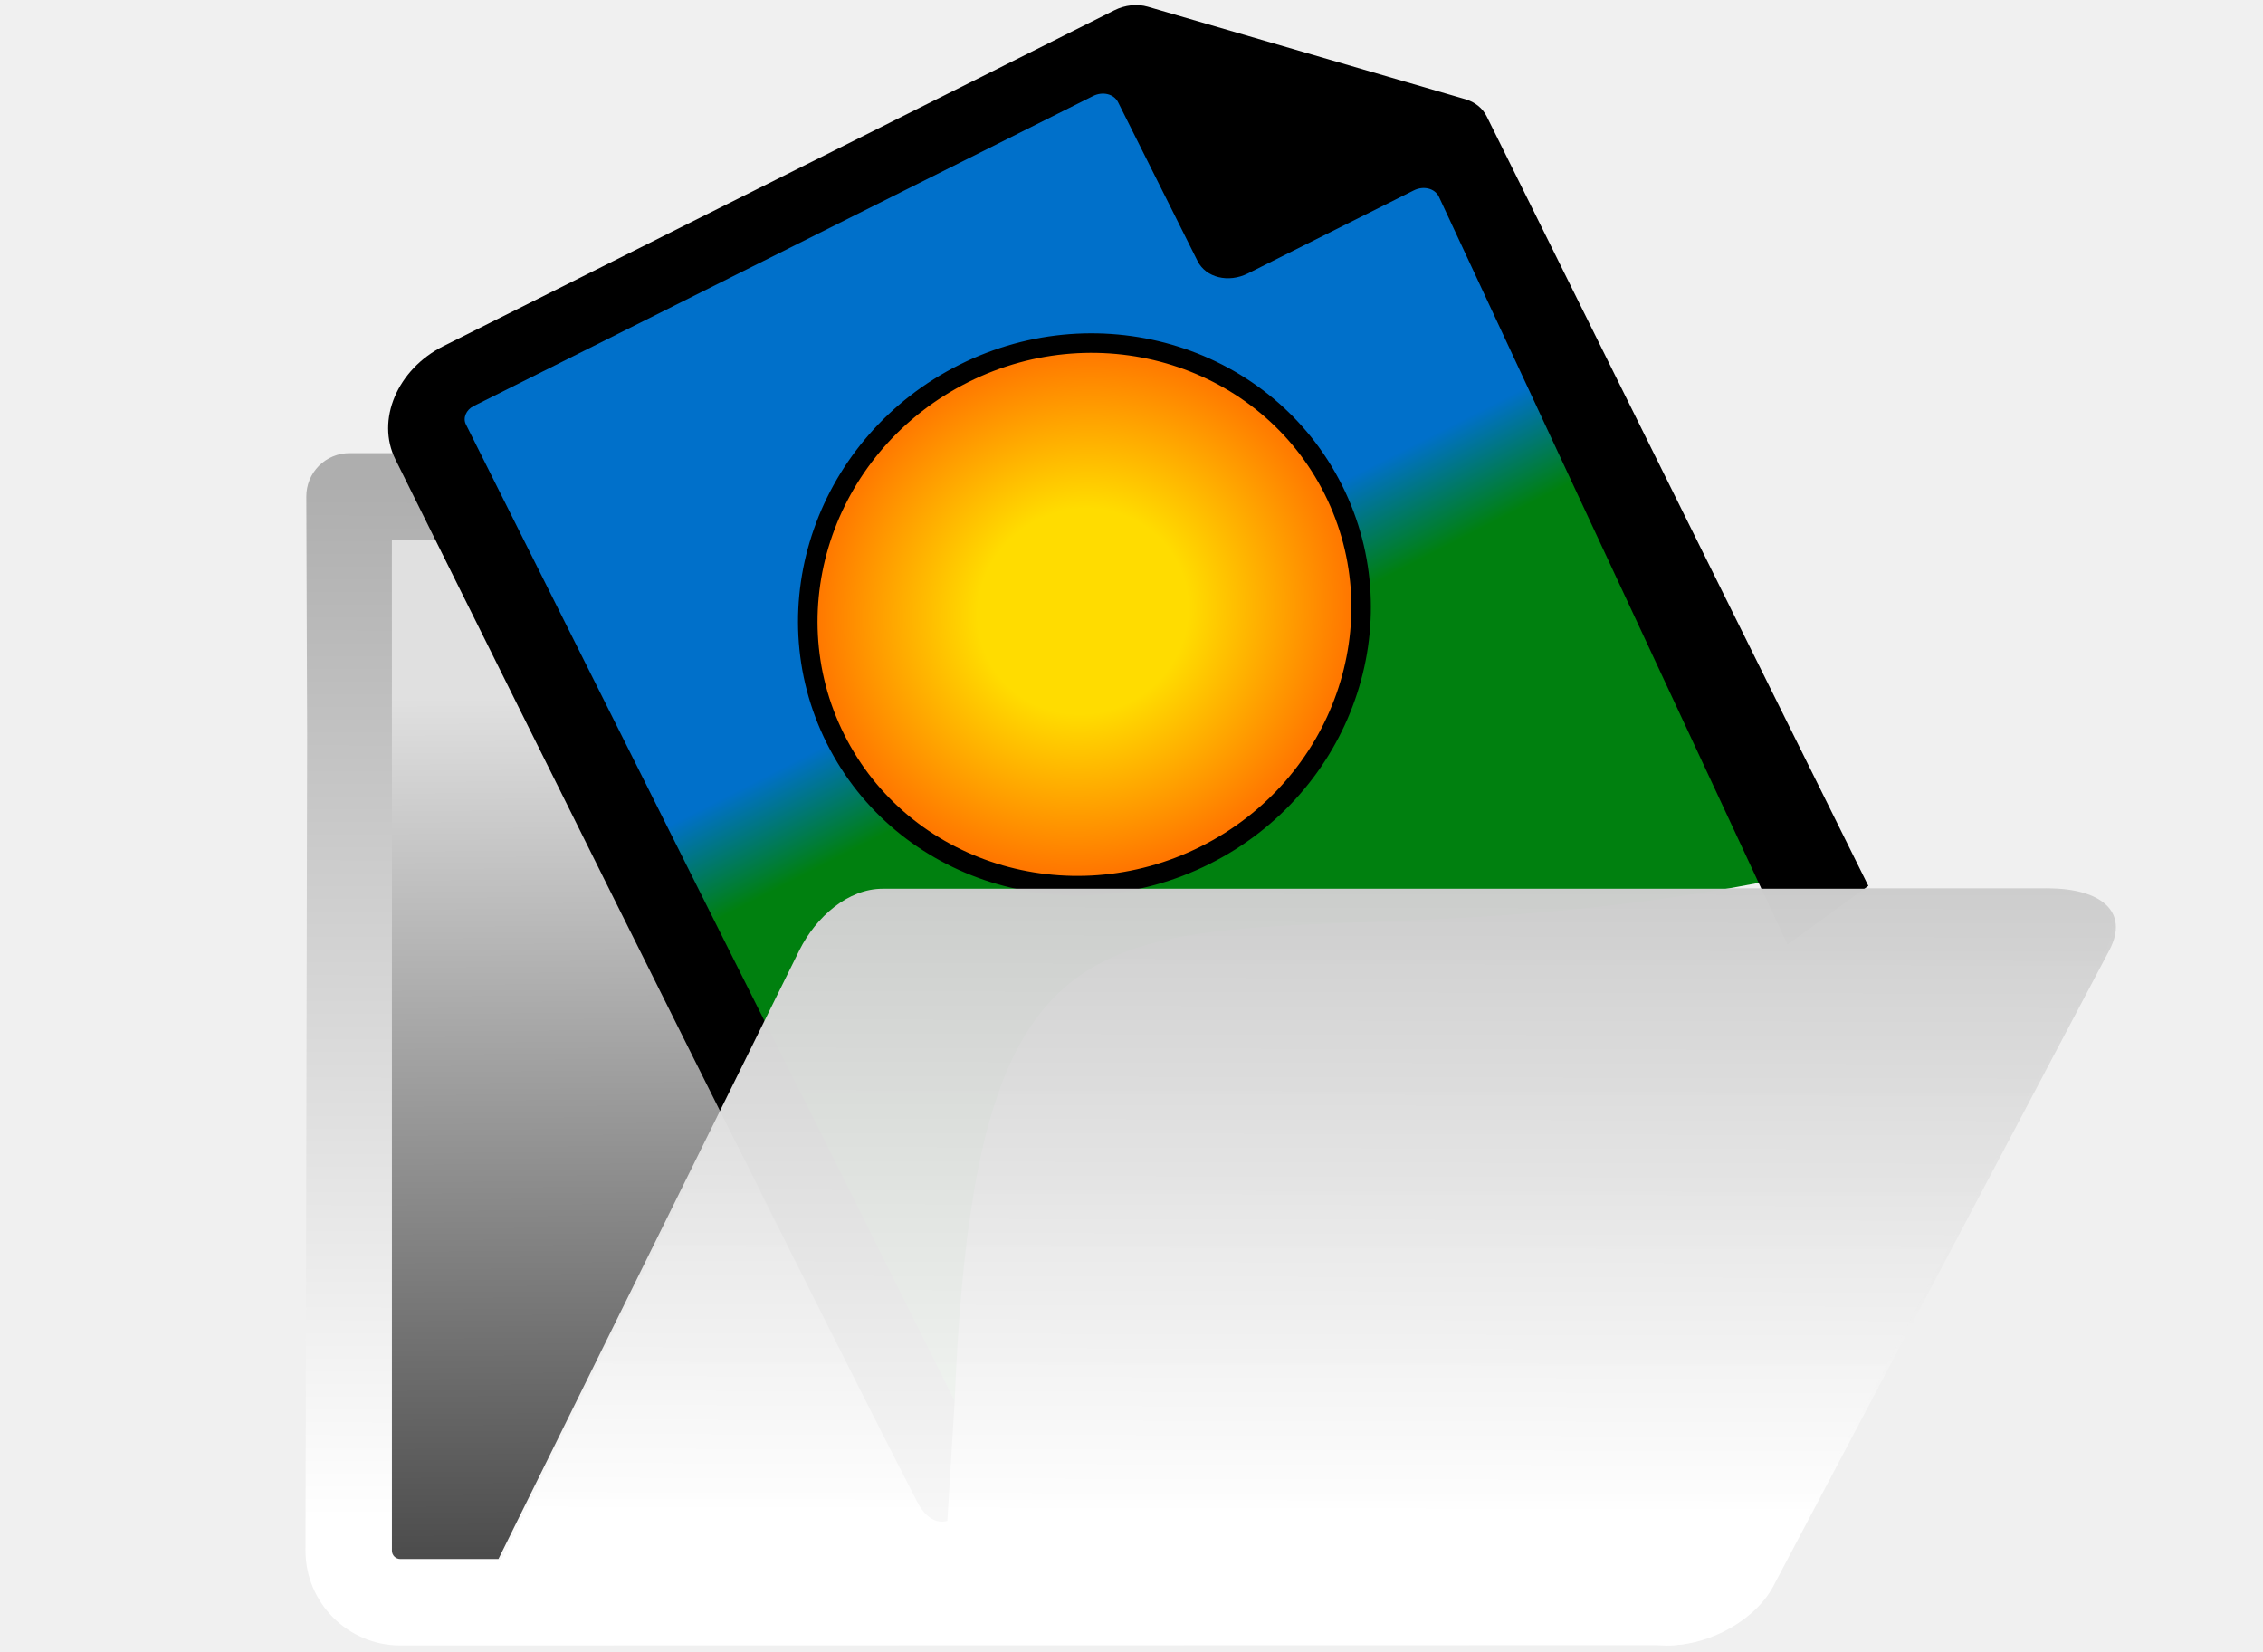
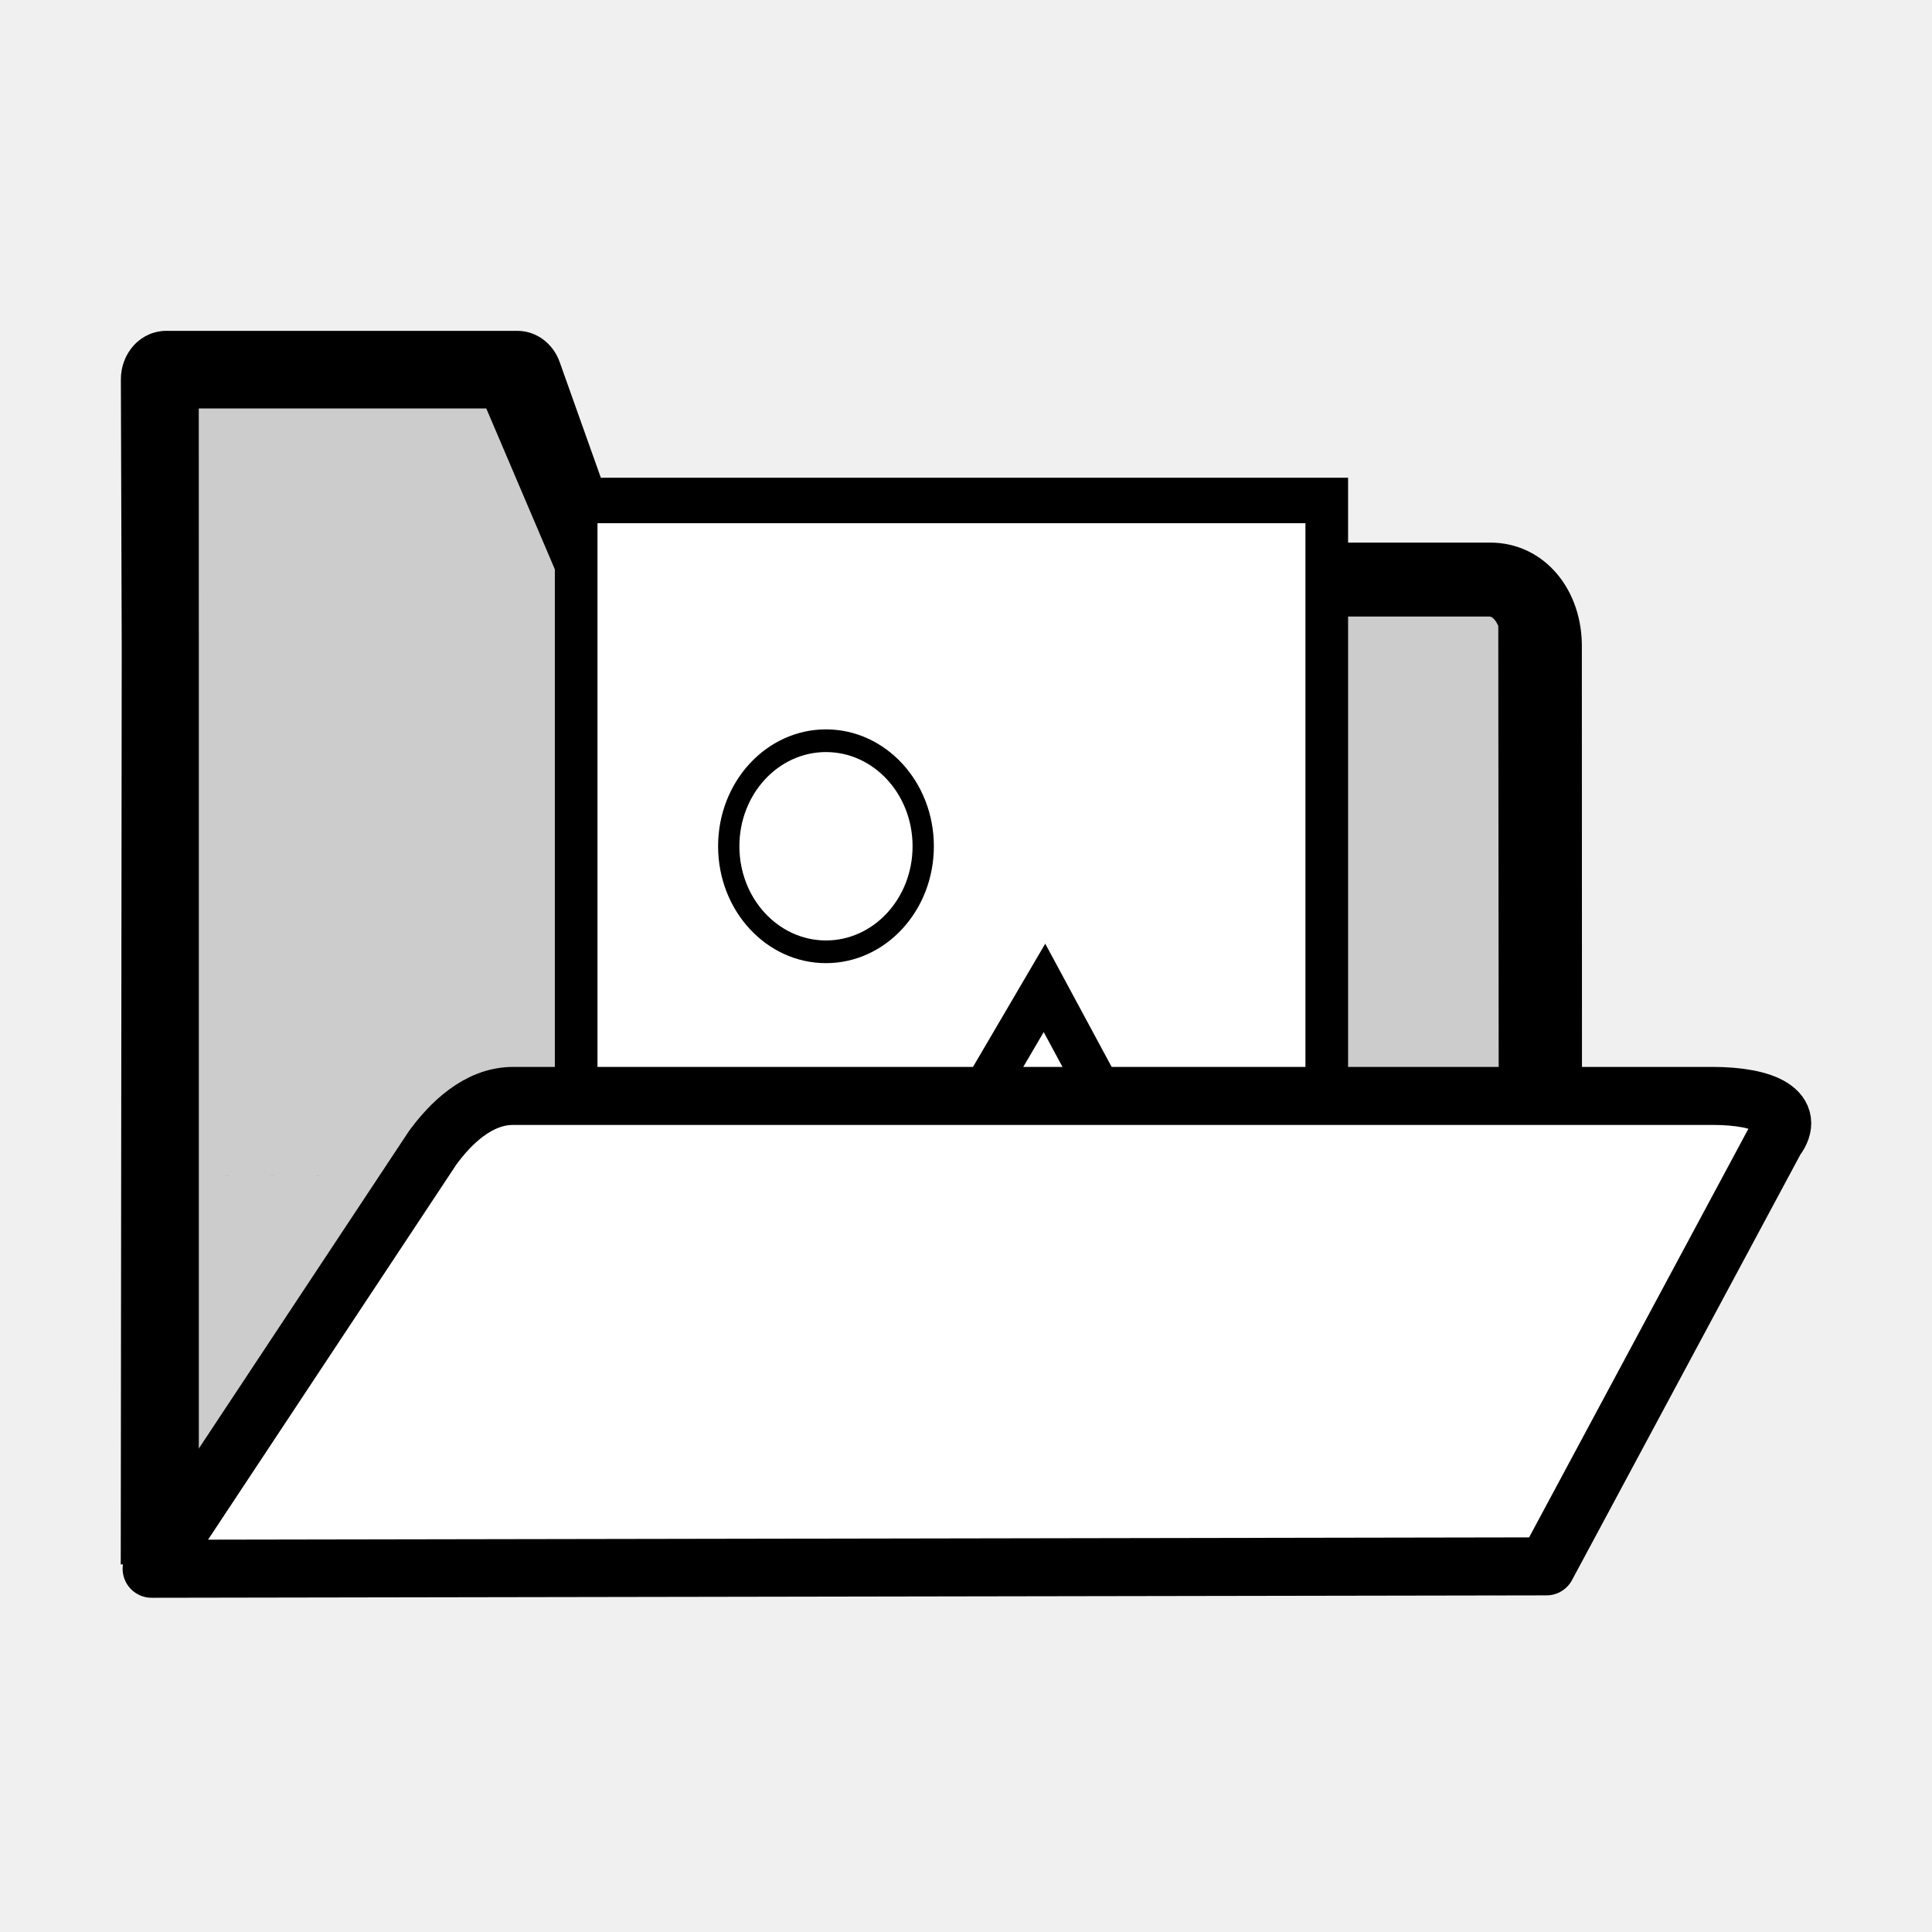
- <svg xmlns="http://www.w3.org/2000/svg" xmlns:xlink="http://www.w3.org/1999/xlink" fill="#000000" version="1.1" id="Capa_1" width="1000" height="730" viewBox="0 0 633.971 462.799" xml:space="preserve">
-   <defs id="defs199">
-     <linearGradient id="linearGradient2658">
-       <stop style="stop-color:#ffdc00;stop-opacity:1;" offset="0.355" id="stop2654" />
-       <stop style="stop-color:#ff6500;stop-opacity:1;" offset="1" id="stop2656" />
-     </linearGradient>
-     <linearGradient id="linearGradient8924">
-       <stop style="stop-color:#00800f;stop-opacity:1;" offset="0.489" id="stop8920" />
-       <stop style="stop-color:#0070ca;stop-opacity:1;" offset="0.584" id="stop8922" />
-     </linearGradient>
-     <linearGradient id="linearGradient5827">
-       <stop style="stop-color:#e0e0e0;stop-opacity:1;" offset="0" id="stop5823" />
-       <stop style="stop-color:#484848;stop-opacity:1;" offset="1" id="stop5825" />
-     </linearGradient>
-     <linearGradient id="linearGradient2982">
-       <stop style="stop-color:#aeaeae;stop-opacity:1;" offset="0" id="stop2978" />
-       <stop style="stop-color:#ffffff;stop-opacity:1;" offset="0.893" id="stop2980" />
-     </linearGradient>
-     <linearGradient xlink:href="#linearGradient2982" id="linearGradient2984" x1="238.631" y1="95.59" x2="237.943" y2="420.183" gradientUnits="userSpaceOnUse" />
-     <linearGradient xlink:href="#linearGradient5827" id="linearGradient5829" x1="161.265" y1="110.026" x2="163.871" y2="476.288" gradientUnits="userSpaceOnUse" gradientTransform="matrix(0.9268953,0,0,0.6741573,97.1739,120.6399)" />
-     <linearGradient xlink:href="#linearGradient8924" id="linearGradient8926" x1="201.237" y1="268.3" x2="199.1" y2="26.918" gradientUnits="userSpaceOnUse" gradientTransform="matrix(1.152864,-0.5770385,0.5770385,1.152864,3.943924,138.1728)" />
-     <radialGradient xlink:href="#linearGradient2658" id="radialGradient2660" cx="179.68" cy="138.78" fx="179.68" fy="138.78" r="48.788" gradientTransform="matrix(1.715258,2.6321203e-8,-2.5259711e-8,1.646085,-113.5542,60.51275)" gradientUnits="userSpaceOnUse" />
-     <linearGradient xlink:href="#linearGradient2982-2" id="linearGradient4863" gradientUnits="userSpaceOnUse" x1="238.631" y1="95.59" x2="237.943" y2="420.183" gradientTransform="translate(84.59372,40.46423)" />
-     <linearGradient id="linearGradient2982-2">
-       <stop style="stop-color:#aeaeae;stop-opacity:1;" offset="0" id="stop2978-8" />
-       <stop style="stop-color:#ffffff;stop-opacity:0.97;" offset="0.893" id="stop2980-6" />
-     </linearGradient>
-   </defs>
-   <path id="rect5821" style="fill:url(#linearGradient5829);stroke-width:0.501" d="m 101.058,140.765 91.2,-0.39 21.239,51.28 248.259,0.344 2.063,254.104 -362.073,0.688 z" />
-   <g id="g194" style="fill:#ffffff" transform="translate(85.58452,40.36088)">
-     <path d="m 382.237,420.524 c 11.278,0 24.519,-7.294 29.342,-17.236 l 93.815,-177.539 c 5.615,-10.802 -2.548,-17.239 -17.236,-17.239 H 393.42 v -42.421 c 0,-14.641 -11.91,-26.551 -26.551,-26.551 H 134.943 L 117.736,94.371 c -1.791,-4.69 -6.289,-7.793 -11.313,-7.793 H 12.335 c -3.218,0 -6.312,1.283 -8.588,3.57 -2.27,2.288 -3.535,5.379 -3.517,8.606 L 0.46,166.089 0,394.049 C 0,408.69 11.913,420.6 26.554,420.6 M 369.209,208.516 H 162.634 c -9.522,0 -18.527,7.696 -23.291,17.239 L 54.994,396.39 h -28.44 c -1.289,0 -2.344,-1.052 -2.344,-2.341 V 166.024 l -0.012,-55.23 h 73.884 l 17.209,45.164 c 1.791,4.69 6.286,7.796 11.31,7.796 H 366.87 c 1.288,0 2.34,1.052 2.34,2.341 v 42.421 z" id="path192" style="fill:url(#linearGradient2984);fill-opacity:1" />
+ <svg xmlns="http://www.w3.org/2000/svg" fill="#000000" version="1.1" id="Capa_1" width="800" height="800" viewBox="0 0 507.177 507.177" xml:space="preserve">
+   <defs id="defs199" />
+   <path id="rect5821" style="fill:#cccccc;fill-opacity:1;stroke-width:0.508" d="m 43.955,92.582 89.402,-0.41 20.82,53.819 243.366,0.361 2.022,266.687 -354.937,0.722 z" />
+   <g id="g194" style="fill:#000000" transform="matrix(0.980291,0,0,1.049517,-168.8855,-460.1845)">
+     <path id="path192" style="fill:#000000;fill-opacity:1" d="m 600.87,732.123 -23.526,0.025 -342.855,0.363 -24.013,0.026 z" />
+     <path id="path31641" style="fill:#000000;fill-opacity:1" d="m 216.754,521.229 c -3.218,0 -6.311,1.283 -8.587,3.57 -2.27,2.288 -3.536,5.379 -3.518,8.606 l 0.23,67.335 -0.262,229.031 20.905,-0.026 V 600.675 l -0.012,-60.043 h 76.992 l 20.194,44.265 c 1.791,4.69 6.287,7.795 11.311,7.795 h 237.161 c 1.288,0 2.34,2.341 2.34,2.341 l 0.108,111.659 22.306,-0.025 -0.035,-105.927 c 0.32,-14.638 -9.957,-26.552 -24.598,-26.552 H 339.363 l -17.207,-45.167 c -1.791,-4.69 -6.29,-7.793 -11.314,-7.793 z" />
  </g>
-   <path id="rect8138" style="fill:url(#linearGradient8926);fill-opacity:1;stroke-width:1.02" d="M 125.38,114.127 310.116,19.309 409.763,34.783 510.951,243.552 C 332.632,283.591 274.81,207.532 267.441,392.557 Z" />
-   <path style="fill:#000000;fill-opacity:1;stroke-width:0.884" d="M 351.025,54.86 380.303,40.205 337.436,27.709 Z" id="path1765" />
-   <ellipse style="fill:url(#radialGradient2660);fill-opacity:1;stroke:#000000;stroke-width:5.467;stroke-dasharray:none;stroke-dashoffset:0;stroke-opacity:1" id="path2652" cx="194.641" cy="289.889" rx="77.987" ry="75.48" transform="rotate(-26.58915)" />
-   <path style="fill:#000000;fill-opacity:1;stroke-width:0.884" d="M 256.919,420.682 C 219.611,348.084 110.789,128.729 110.789,128.729 c -5.53,-11.048 0.508,-25.297 13.445,-31.772 L 312.177,2.887 c 3.011,-1.507 6.421,-1.87 9.401,-0.998 l 88.951,25.908 c 2.67,0.784 4.802,2.494 5.954,4.794 L 523.41,248.177 500.761,264.658 403.076,55.056 c -1.161,-2.303 -4.287,-3.081 -6.994,-1.726 l -46.506,23.277 c -5.443,2.724 -11.756,1.17 -14.075,-3.464 L 313.218,28.625 c -1.155,-2.307 -4.287,-3.081 -6.994,-1.726 l -173.559,86.871 c -2.074,1.038 -3.041,3.322 -2.156,5.089 L 267.45,392.454 265.397,426.039 c -10e-4,-0.005 -4.702,1.992 -8.477,-5.357 z" id="path7760" />
-   <path d="m 466.831,460.988 c 11.278,0 24.519,-7.294 29.342,-17.236 l 93.815,-177.539 c 5.615,-10.802 -2.548,-17.239 -17.236,-17.239 h -94.738 l -230.786,0.006 c -9.522,0 -18.527,7.696 -23.291,17.239 l -84.349,170.635" style="fill:url(#linearGradient4863);fill-opacity:1;stroke-width:1" id="path4839" />
+   <ellipse style="fill:#ffffff;fill-opacity:1;stroke-width:9.51;stroke-linecap:square;paint-order:stroke markers fill" id="path6669" cx="218.581" cy="225.504" rx="42.549" ry="38.659" />
+   <ellipse style="fill:#ffffff;fill-opacity:1;stroke-width:9.51;stroke-linecap:square;paint-order:stroke markers fill" id="path6827" cx="274.503" cy="280.454" rx="30.392" ry="31.851" />
+   <g style="fill:none" id="g2590" transform="matrix(17.91308,0,0,19.09424,-1.009572,-30.92009)">
+     <path style="fill:#ffffff;fill-opacity:1;stroke:#ffffff;stroke-width:15.341;stroke-linejoin:bevel;stroke-dasharray:none;stroke-opacity:1;paint-order:stroke markers fill" d="M 282.267,464.054 V 282.267 h 165.679 165.679 v 181.81 181.81 l -9.282,-0.215 -9.282,-0.215 -51.243,-89.224 c -28.184,-49.073 -51.411,-89.393 -51.617,-89.598 -0.206,-0.206 -17.866,27.609 -39.244,61.81 -27.395,43.825 -39.155,62.012 -39.833,61.602 -0.53,-0.32 -10.704,-9.384 -22.61,-20.142 -11.906,-10.758 -21.948,-19.559 -22.315,-19.559 -0.975,0 -14.78,14.966 -27.239,29.531 -17.137,20.032 -34.17,41.562 -47.787,60.404 -3.961,5.481 -4.069,5.561 -7.462,5.561 h -3.443 z m 123.677,9.038 c 7.566,-2.838 13.219,-6.471 18.923,-12.16 6.028,-6.012 10.116,-12.696 12.87,-21.04 1.753,-5.313 2.025,-7.423 2.025,-15.724 0,-8.301 -0.272,-10.411 -2.025,-15.724 -4.579,-13.876 -13.575,-24.459 -25.937,-30.508 -8.398,-4.11 -13.875,-5.385 -23.037,-5.362 -8.601,0.021 -13.28,1.139 -21.74,5.195 -37.889,18.167 -38.27,73.918 -0.633,92.575 8.992,4.457 12.728,5.212 24.411,4.929 8.414,-0.203 10.779,-0.544 15.142,-2.181 z" id="path4228" transform="scale(0.03125)" />
+     <path d="m 19.5,20.5 h -11 v -12 h 11 z" stroke="#121923" stroke-width="1.2" id="path2" style="stroke:#000000;stroke-width:0.625;stroke-dasharray:none;stroke-opacity:1" />
+     <path style="fill:none;stroke:#000000;stroke-width:0.625;stroke-linecap:butt;stroke-linejoin:miter;stroke-dasharray:none;stroke-opacity:1" d="m 9.286,20.399 c 1.136,-1.604 2.237,-2.763 2.237,-2.763 l 1.482,1.338 2.358,-3.773 3.009,5.239 z" id="path2509" />
+     <path style="fill:none;stroke:#000000;stroke-width:0.625;stroke-linecap:butt;stroke-linejoin:miter;stroke-dasharray:none;stroke-opacity:1" d="M 12.1,20.445 13.815,17.708" id="path2576-5" />
+     <path id="path2630" style="stroke:#000000;stroke-width:0.312;stroke-linejoin:bevel;paint-order:stroke markers fill" d="m 13.586,13.254 a 1.425,1.451 0 0 1 -1.425,1.451 1.425,1.451 0 0 1 -1.425,-1.451 1.425,1.451 0 0 1 1.425,-1.451 1.425,1.451 0 0 1 1.425,1.451 z" />
+     <path style="fill:#000000;fill-opacity:1;stroke:#000000;stroke-width:21.695;stroke-linejoin:bevel;stroke-dasharray:none;stroke-opacity:1;paint-order:stroke markers fill" d="m 325.6,632.136 c 12.308,-15.846 20.018,-25.313 32.236,-39.585 11.131,-13.002 11.415,-13.24 13.591,-11.39 3.207,2.727 25.657,22.905 28.74,25.831 l 2.607,2.475 -10.189,16.351 -10.189,16.351 h -32.295 -32.295 z" id="path2723" transform="scale(0.03125)" />
+   </g>
+   <path d="m 392.79,418.893 67.303,-117.403 c 5.594,-7.134 -2.544,-11.646 -17.172,-11.385 l -72.006,1.284 -229.925,0.004 c -9.486,0 -16.998,7.33 -21.745,13.633 l -71.793,105.28" style="fill:#ffffff;fill-opacity:1;stroke:none;stroke-width:15.458;stroke-linecap:round;stroke-linejoin:round;stroke-dasharray:none;stroke-opacity:1" id="path4839-7" />
+   <path d="m 39.803,411.824 366.166,-0.63 60.17,-112.117 c 5.43,-7.134 -2.464,-11.385 -16.668,-11.385 h -91.616 l -223.18,0.004 c -9.208,0 -16.5,7.33 -21.107,13.633 L 43.882,406.608" style="fill:none;fill-opacity:1;stroke:#000000;stroke-width:15.229;stroke-linecap:round;stroke-linejoin:round;stroke-dasharray:none;stroke-opacity:1" id="path4839" />
</svg>
